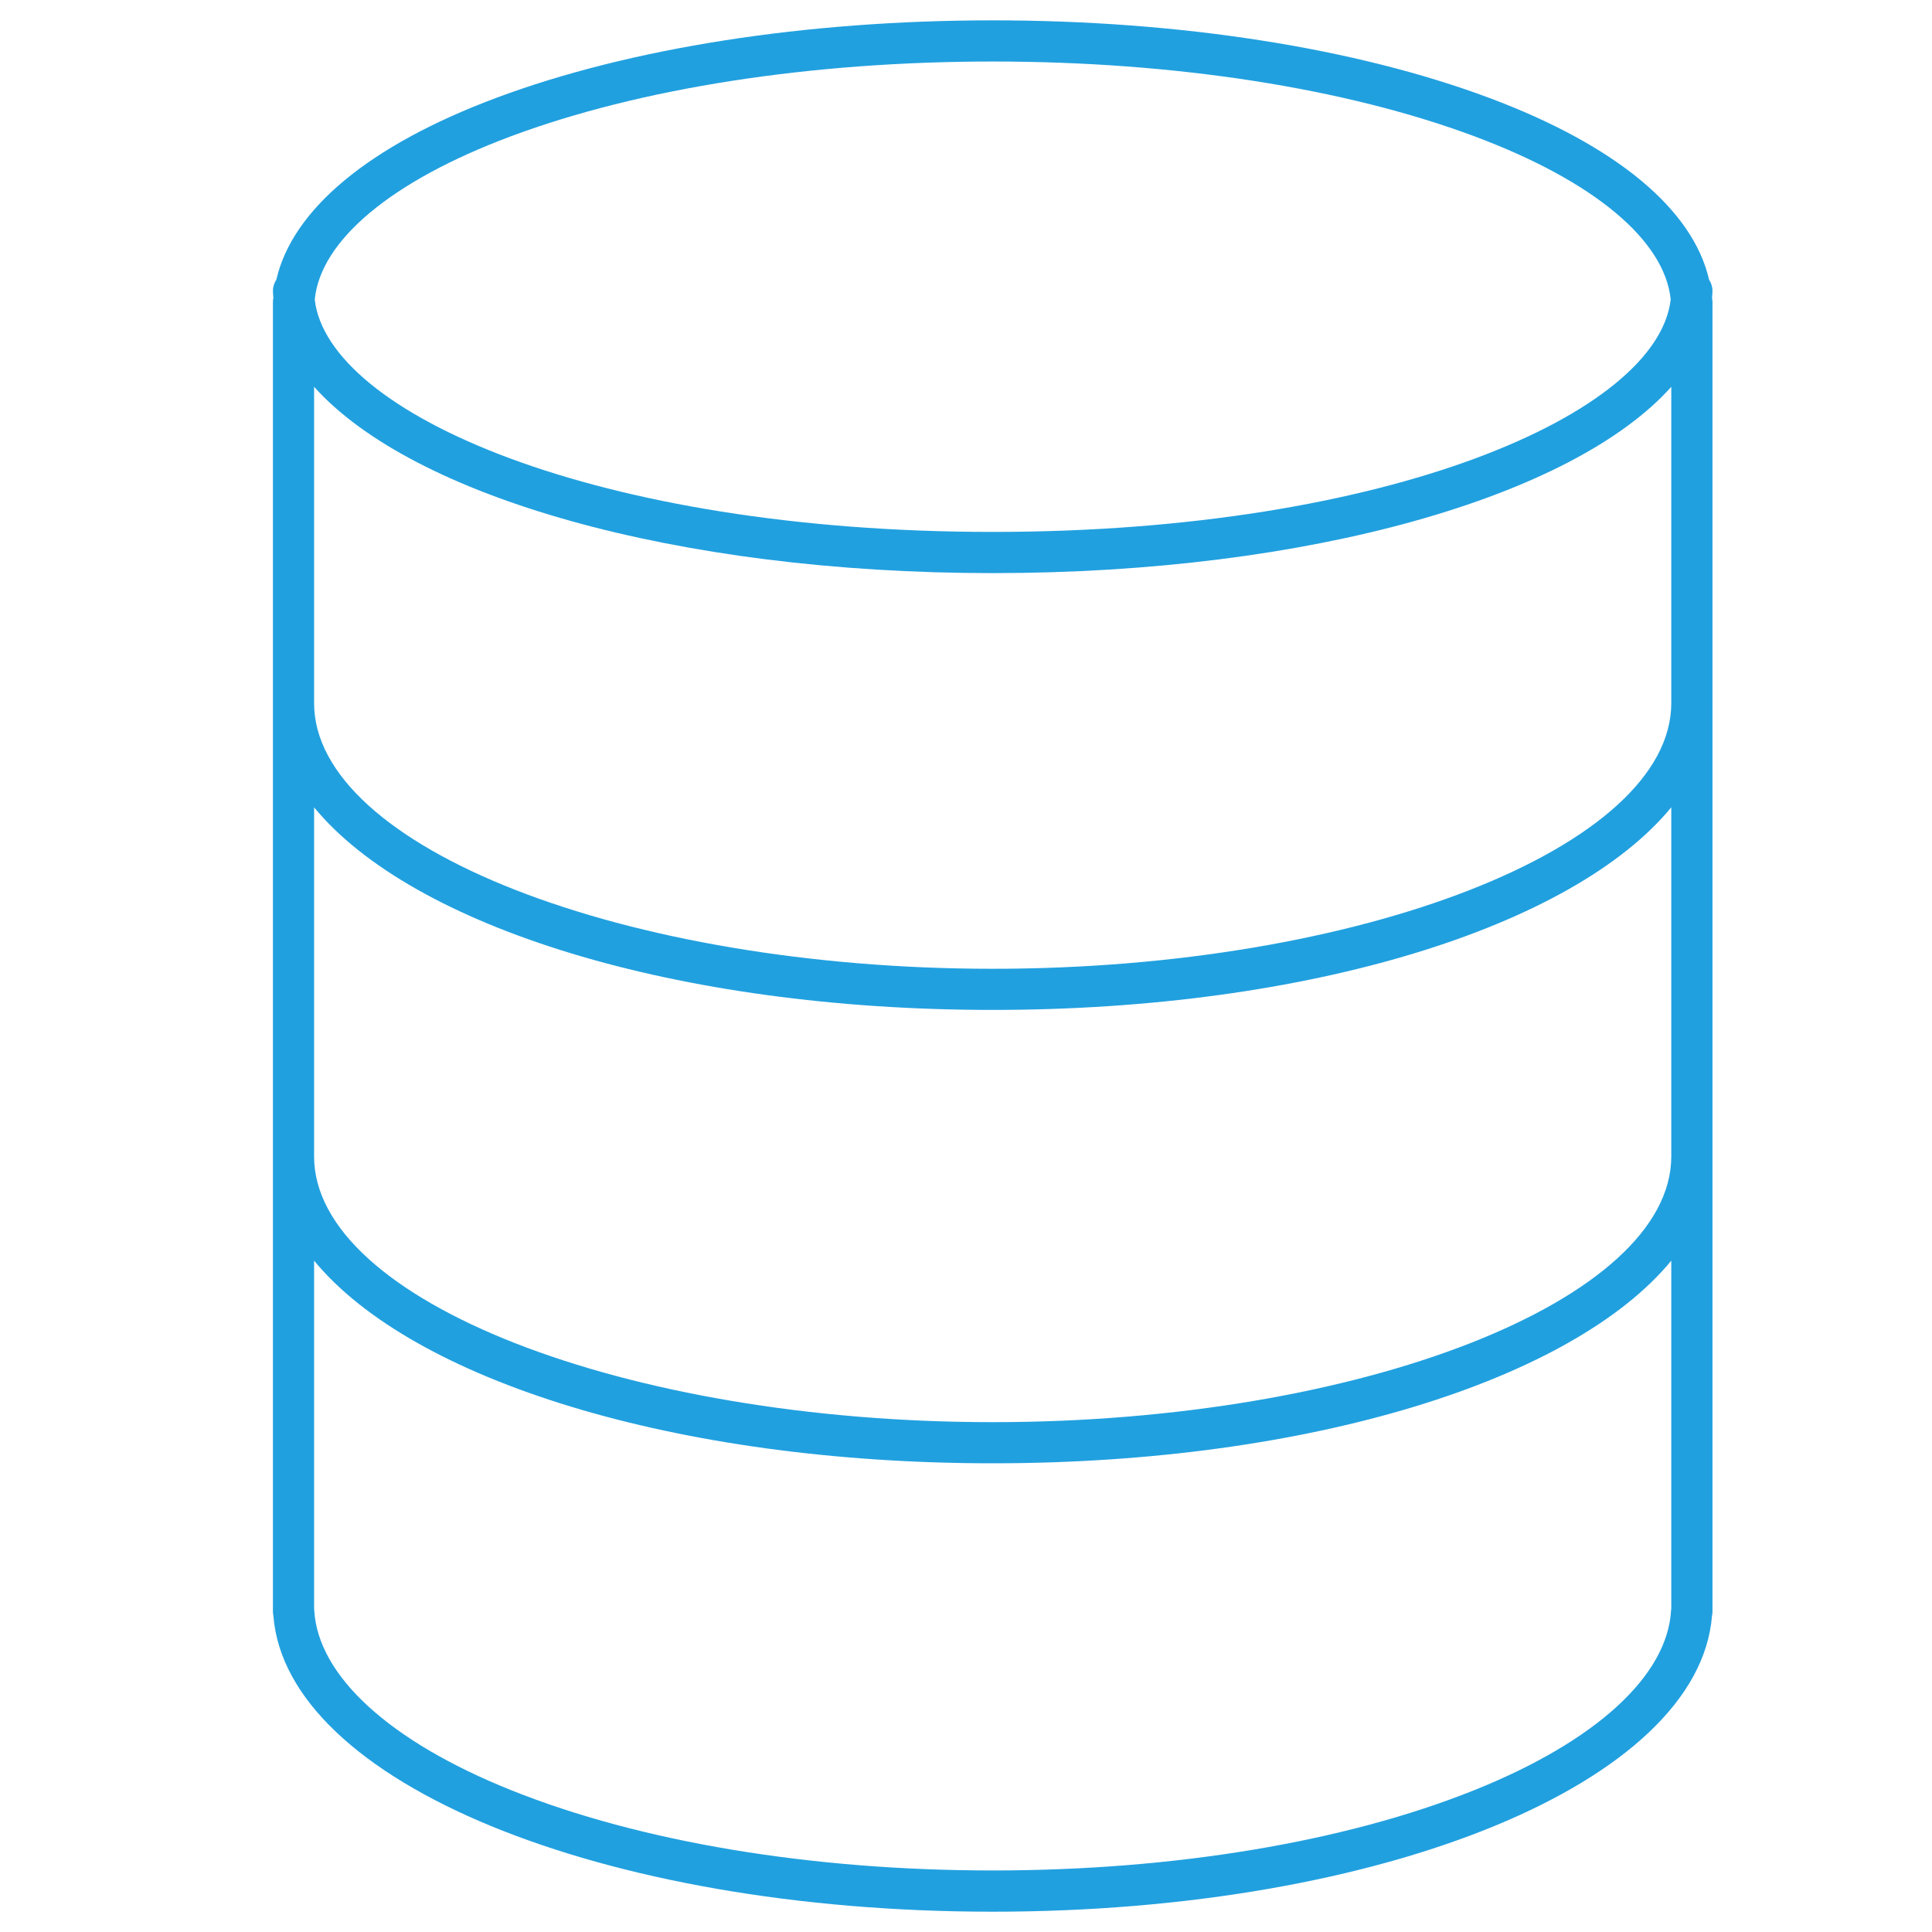
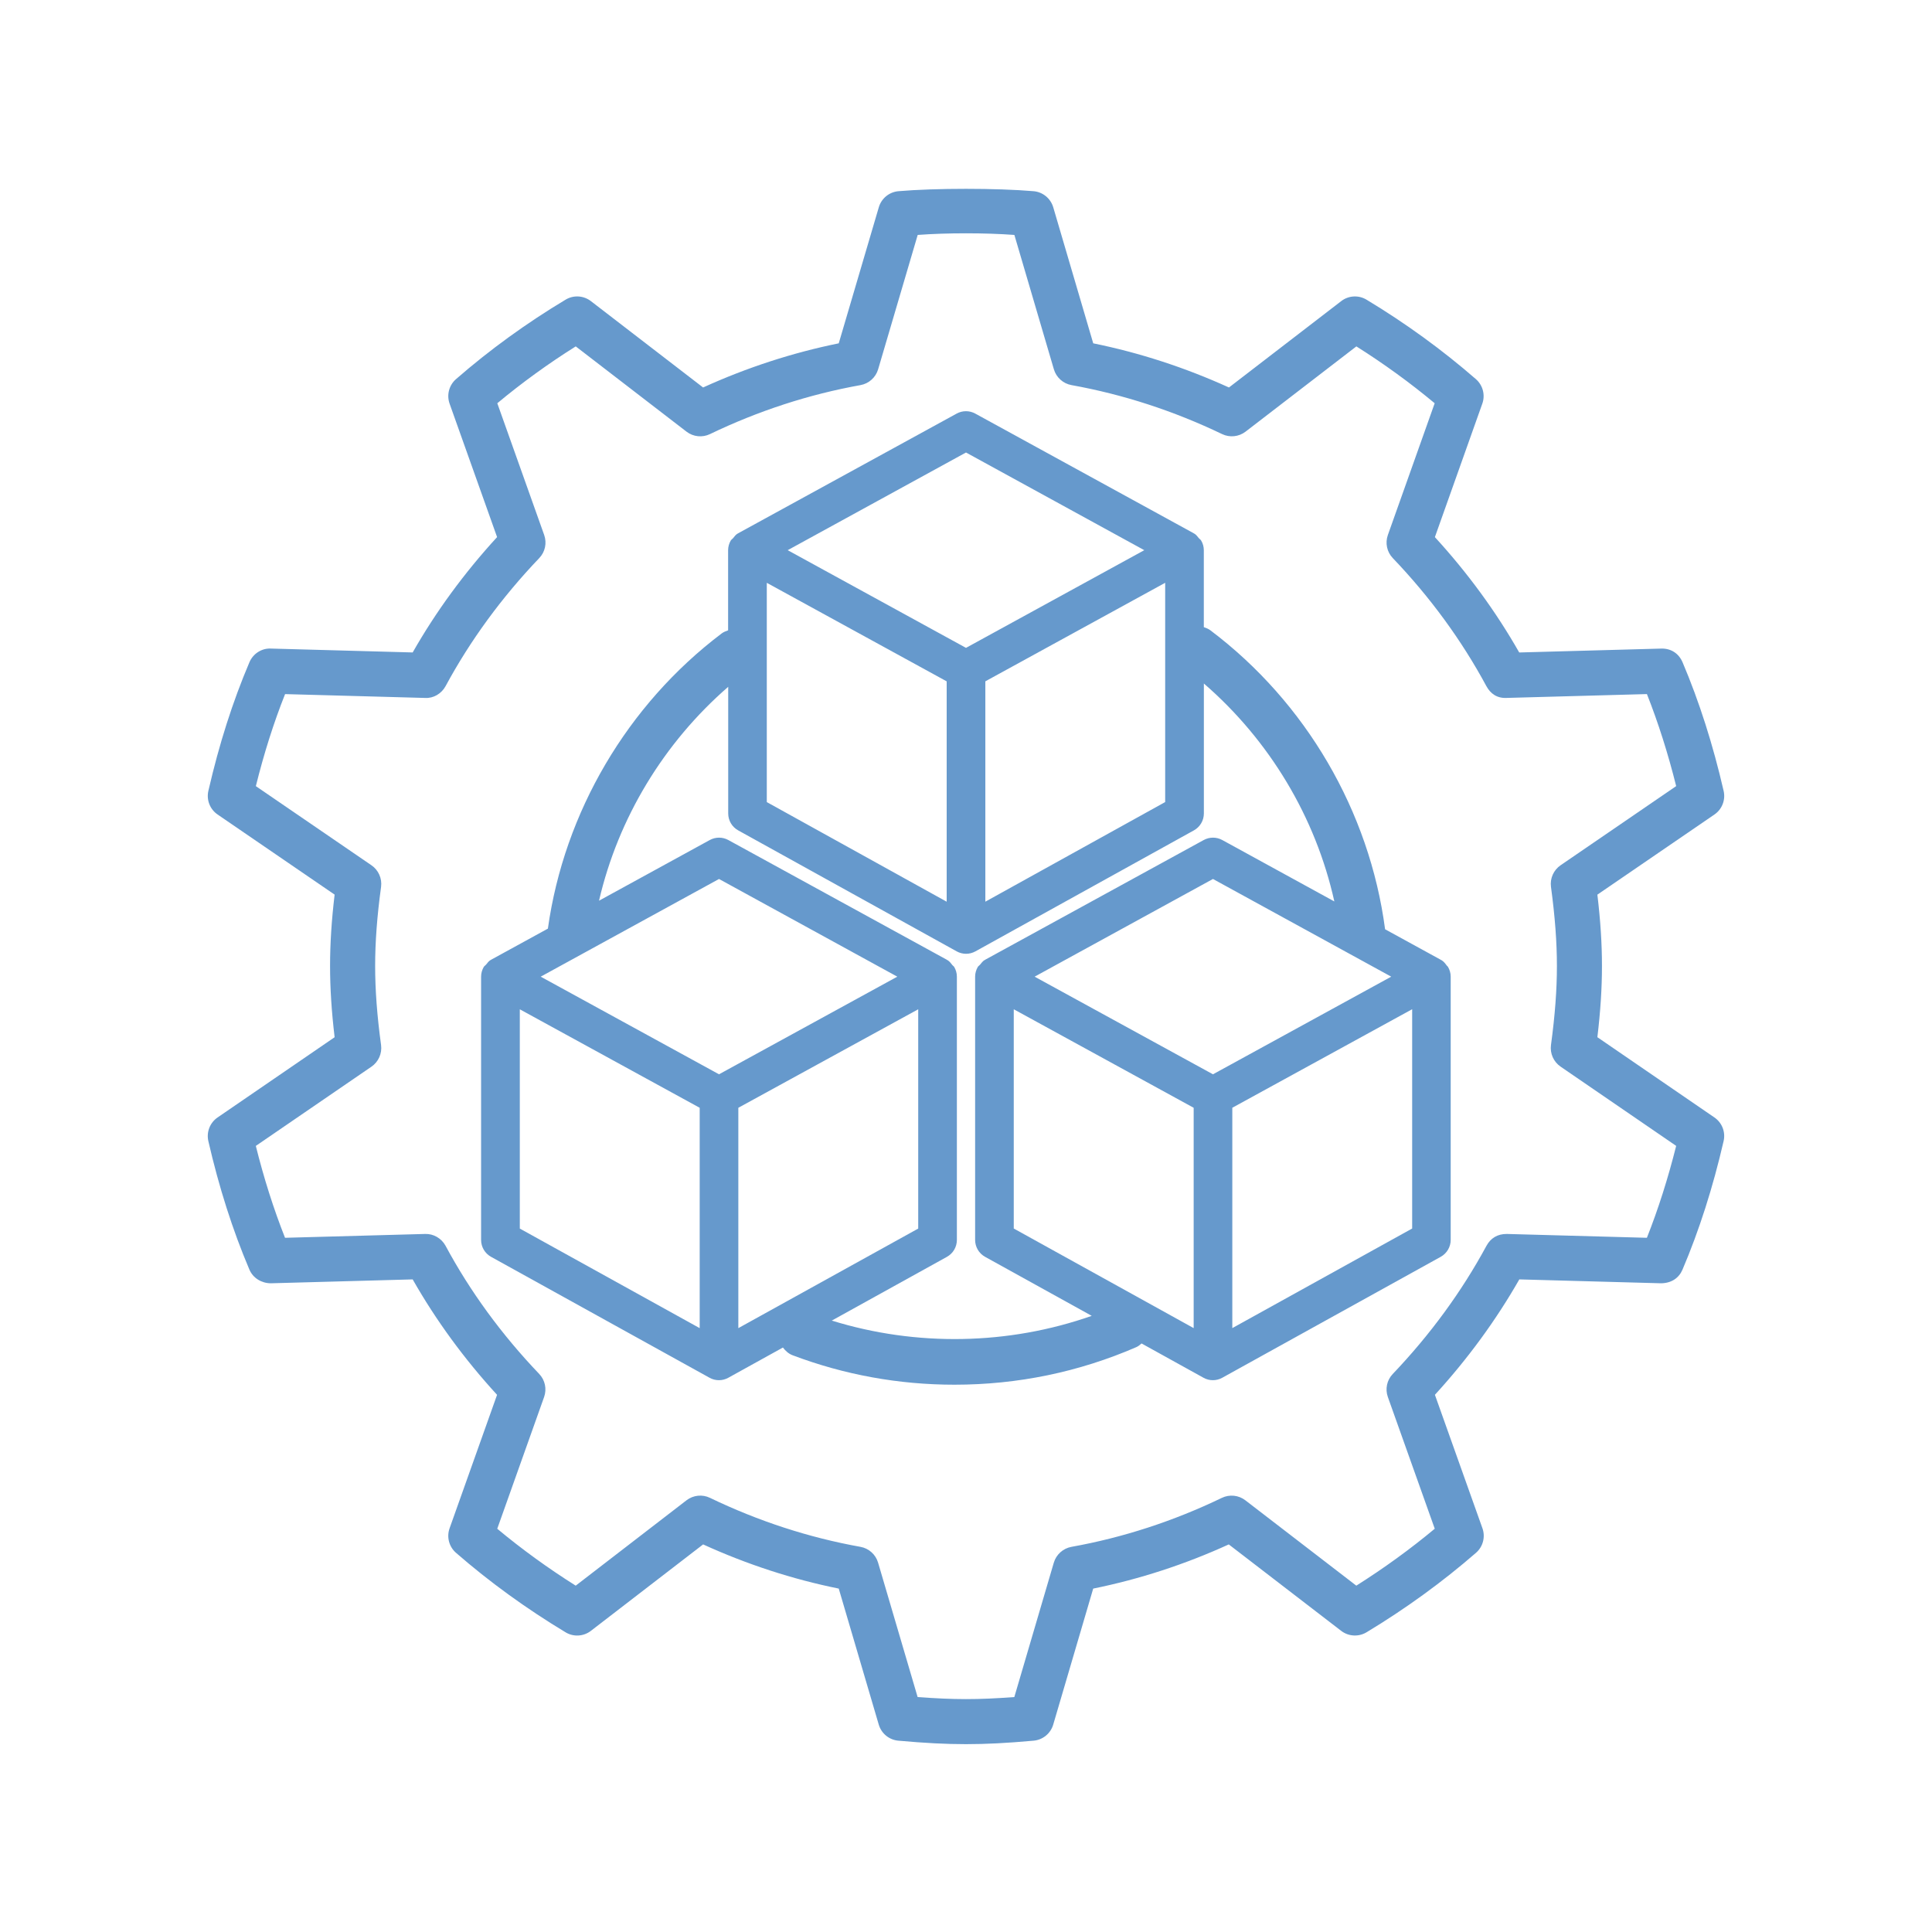
<svg xmlns="http://www.w3.org/2000/svg" version="1.1" id="Layer_1" x="0px" y="0px" width="75px" height="75px" viewBox="0 0 75 75" enable-background="new 0 0 75 75" xml:space="preserve">
-   <path fill="#21A0DF" d="M66.478,27.294c0,0,0-0.001,0-0.001V11.727c0-0.054-0.006-0.107-0.017-0.159  c0-0.001-0.001-0.002-0.001-0.004c0.006-0.089,0.018-0.178,0.018-0.268c0-0.163-0.049-0.313-0.132-0.439  c-0.628-2.732-3.608-5.213-8.528-7.054c-5.19-1.943-12.039-3.013-19.281-3.013c-7.244,0-14.091,1.07-19.283,3.013  c-4.92,1.841-7.9,4.322-8.527,7.055c-0.083,0.126-0.132,0.276-0.132,0.438c0,0.089,0.012,0.178,0.017,0.267c0,0.001,0,0.003,0,0.004  c-0.011,0.052-0.017,0.105-0.017,0.161v50.829c0,0.057,0.006,0.111,0.017,0.164c0.505,6.453,12.718,11.491,27.925,11.491  c15.204,0,27.415-5.037,27.923-11.489c0.013-0.053,0.019-0.109,0.019-0.166v-17.66c0-0.002,0-0.002,0-0.003v-0.001V27.296  C66.478,27.296,66.478,27.295,66.478,27.294z M19.813,5.299c5.017-1.878,11.665-2.911,18.723-2.911  c7.057,0,13.706,1.033,18.722,2.911c4.615,1.727,7.365,4.025,7.598,6.326c-0.5,4.419-10.945,9.024-26.319,9.024  c-15.375,0-25.821-4.604-26.319-9.024C12.449,9.324,15.199,7.026,19.813,5.299z M38.536,22.248c12.32,0,22.537-2.975,26.343-7.232  v12.281c-0.004,5.589-12.066,10.311-26.343,10.311c-14.279,0-26.343-4.723-26.343-10.313V15.015  C15.999,19.272,26.216,22.248,38.536,22.248z M64.879,62.442c-0.004,0.023-0.006,0.047-0.008,0.068  c-0.142,2.551-2.929,5.097-7.648,6.987c-5.01,2.008-11.646,3.114-18.687,3.114c-7.041,0-13.678-1.106-18.687-3.114  c-4.72-1.891-7.507-4.437-7.65-6.987c-0.001-0.021-0.003-0.045-0.006-0.067V48.938c3.806,4.631,14.023,7.867,26.343,7.867  c12.32,0,22.537-3.236,26.343-7.866V62.442z M64.879,44.895c-0.004,5.59-12.066,10.313-26.343,10.313  c-14.279,0-26.343-4.724-26.343-10.314V31.34c3.806,4.63,14.023,7.865,26.343,7.865c12.32,0,22.537-3.235,26.343-7.865V44.895z" />
+   <g>
+     <path fill="#6699CC" d="M56.164,37.484c-0.059-0.082-0.122-0.162-0.212-0.215c-0.005-0.002-0.01-0.001-0.015-0.004   c-0.004-0.002-0.005-0.006-0.009-0.008l-2.159-1.183c-0.606-4.582-3.073-8.809-6.781-11.605c-0.079-0.059-0.167-0.093-0.256-0.123   v-2.987c0-0.135-0.037-0.264-0.104-0.376c-0.021-0.037-0.061-0.057-0.088-0.09c-0.055-0.064-0.102-0.135-0.177-0.179   c-0.004-0.002-0.009-0.001-0.013-0.003c-0.004-0.002-0.005-0.007-0.009-0.009l-8.482-4.647c-0.225-0.123-0.496-0.123-0.721,0   l-8.483,4.647c-0.004,0.002-0.005,0.006-0.009,0.008c-0.004,0.002-0.009,0.001-0.013,0.004c-0.075,0.044-0.124,0.115-0.178,0.181   c-0.026,0.032-0.066,0.053-0.087,0.088c-0.065,0.113-0.103,0.242-0.103,0.376v3.111c-0.087,0.03-0.174,0.063-0.251,0.121   c-3.66,2.766-6.112,6.938-6.745,11.458l-2.203,1.207c-0.004,0.002-0.005,0.007-0.009,0.009c-0.004,0.002-0.009,0.001-0.013,0.003   c-0.075,0.044-0.122,0.114-0.176,0.179c-0.027,0.033-0.067,0.053-0.089,0.09c-0.065,0.113-0.103,0.242-0.103,0.376v10.221   c0,0.272,0.148,0.524,0.387,0.656l8.483,4.695c0.113,0.063,0.238,0.094,0.363,0.094s0.25-0.031,0.363-0.094l2.121-1.174   c0.097,0.127,0.215,0.239,0.376,0.3c2.006,0.758,4.12,1.143,6.283,1.143c2.454,0,4.83-0.491,7.061-1.459   c0.079-0.034,0.14-0.089,0.202-0.142l2.406,1.332c0.113,0.063,0.238,0.094,0.363,0.094s0.25-0.031,0.363-0.094l8.482-4.696   c0.238-0.132,0.387-0.384,0.387-0.656v-10.22c0-0.136-0.039-0.266-0.105-0.379C56.202,37.515,56.179,37.503,56.164,37.484z    M39.354,47.691v-8.511l6.984,3.824v8.553L39.354,47.691z M47.775,41.328l-0.688,0.376l-6.923-3.79l6.923-3.792l6.92,3.792   L47.775,41.328z M29.767,22.625l6.983,3.825v8.554l-6.983-3.867V22.625z M38.251,26.449l6.981-3.825v8.512l-6.981,3.867V26.449z    M37.5,17.566l6.921,3.792L37.5,25.15l-6.922-3.792L37.5,17.566z M28.927,41.148l-1.015,0.556l-6.922-3.79l6.922-3.792l6.921,3.792   L28.927,41.148z M20.179,39.181l6.983,3.823v8.554l-6.983-3.865V39.181z M28.662,43.004l6.983-3.824v8.513l-6.983,3.865V43.004z    M32.29,51.265l4.469-2.474c0.239-0.132,0.387-0.384,0.387-0.656V37.914c0-0.136-0.038-0.265-0.104-0.377   c-0.017-0.028-0.048-0.043-0.068-0.069c-0.057-0.073-0.113-0.149-0.195-0.198c-0.004-0.002-0.01-0.001-0.014-0.004   c-0.003-0.002-0.005-0.007-0.009-0.009l-8.482-4.647c-0.225-0.123-0.496-0.123-0.721,0l-4.299,2.355   c0.743-3.207,2.516-6.133,5.015-8.303v4.917c0,0.273,0.148,0.524,0.387,0.656l8.483,4.697c0.113,0.063,0.238,0.094,0.363,0.094   s0.25-0.031,0.363-0.094l8.482-4.697c0.238-0.132,0.387-0.383,0.387-0.656v-5.045c2.547,2.205,4.339,5.188,5.065,8.46l-4.35-2.384   c-0.225-0.123-0.496-0.123-0.721,0l-8.484,4.647c-0.004,0.002-0.006,0.007-0.009,0.009c-0.005,0.002-0.01,0.001-0.014,0.004   c-0.075,0.044-0.123,0.115-0.177,0.18c-0.027,0.032-0.066,0.053-0.087,0.088c-0.065,0.113-0.103,0.242-0.103,0.376v10.22   c0,0.272,0.148,0.524,0.387,0.656l4.14,2.291C39.143,52.218,35.566,52.28,32.29,51.265z M54.82,47.691l-6.982,3.866v-8.554   l4.363-2.39l2.619-1.435V47.691z" />
+     <path fill="#6699CC" d="M66.554,43.38l-4.544-3.116c0.121-1.014,0.178-1.903,0.178-2.765c0-0.859-0.057-1.75-0.178-2.769   l4.543-3.11c0.297-0.203,0.439-0.567,0.358-0.918c-0.412-1.793-0.948-3.472-1.594-4.992c-0.141-0.331-0.435-0.543-0.83-0.532   l-5.511,0.151c-0.905-1.59-2.004-3.092-3.274-4.478l1.841-5.181c0.121-0.339,0.021-0.717-0.25-0.953   c-1.303-1.134-2.73-2.171-4.244-3.083c-0.307-0.186-0.699-0.165-0.984,0.056l-4.357,3.352c-1.702-0.773-3.47-1.349-5.269-1.714   l-1.552-5.281c-0.103-0.346-0.405-0.594-0.765-0.625c-1.425-0.122-3.825-0.122-5.243,0c-0.359,0.031-0.663,0.279-0.764,0.625   l-1.555,5.281c-1.798,0.365-3.565,0.94-5.266,1.714l-4.355-3.352c-0.286-0.22-0.676-0.243-0.983-0.057   c-1.515,0.908-2.946,1.945-4.253,3.084c-0.271,0.236-0.37,0.614-0.25,0.953l1.844,5.18c-1.275,1.391-2.375,2.893-3.277,4.478   l-5.509-0.151c-0.358-0.016-0.689,0.202-0.829,0.533c-0.652,1.535-1.173,3.167-1.593,4.991c-0.081,0.351,0.061,0.715,0.358,0.918   l4.543,3.11c-0.119,0.998-0.177,1.909-0.177,2.769c0,0.858,0.058,1.768,0.177,2.767L8.446,43.38   c-0.296,0.203-0.438,0.566-0.358,0.917c0.41,1.786,0.945,3.464,1.593,4.987c0.14,0.332,0.474,0.531,0.829,0.533l5.51-0.151   c0.902,1.586,2.001,3.09,3.276,4.481l-1.843,5.181c-0.121,0.339-0.021,0.717,0.25,0.953c1.297,1.129,2.727,2.166,4.251,3.084   c0.309,0.188,0.7,0.164,0.985-0.056l4.356-3.355c1.701,0.775,3.467,1.351,5.265,1.715l1.553,5.28   c0.102,0.345,0.403,0.593,0.761,0.624c1.039,0.094,1.849,0.135,2.625,0.135c0.776,0,1.585-0.041,2.625-0.135   c0.357-0.031,0.66-0.279,0.762-0.624l1.552-5.28c1.8-0.365,3.565-0.94,5.263-1.715l4.363,3.355c0.285,0.22,0.677,0.241,0.985,0.056   c1.521-0.917,2.949-1.955,4.249-3.085c0.271-0.236,0.371-0.614,0.25-0.954l-1.845-5.18c1.272-1.391,2.372-2.895,3.277-4.48   l5.506,0.151c0.401-0.007,0.688-0.202,0.829-0.532c0.646-1.516,1.182-3.193,1.595-4.987C66.992,43.947,66.85,43.583,66.554,43.38z    M63.932,48.051l-5.433-0.149c-0.369-0.005-0.637,0.169-0.794,0.459c-0.961,1.778-2.185,3.451-3.637,4.975   c-0.229,0.238-0.303,0.586-0.191,0.897l1.82,5.112c-0.951,0.792-1.972,1.532-3.045,2.21l-4.307-3.313   c-0.261-0.202-0.617-0.238-0.913-0.095c-1.871,0.902-3.835,1.542-5.837,1.901c-0.326,0.059-0.592,0.297-0.686,0.614l-1.533,5.217   c-1.425,0.108-2.333,0.106-3.754,0l-1.535-5.217c-0.093-0.318-0.359-0.556-0.685-0.614c-2-0.358-3.964-0.998-5.839-1.901   c-0.298-0.145-0.651-0.107-0.914,0.095l-4.3,3.313c-1.076-0.678-2.096-1.418-3.046-2.209l1.819-5.114   c0.111-0.312,0.037-0.658-0.191-0.897c-1.456-1.523-2.678-3.196-3.634-4.973c-0.157-0.29-0.467-0.472-0.794-0.46l-5.438,0.149   c-0.44-1.112-0.821-2.308-1.134-3.567l4.489-3.076c0.273-0.187,0.417-0.512,0.373-0.84c-0.155-1.135-0.23-2.139-0.23-3.068   c0-0.932,0.075-1.937,0.23-3.07c0.044-0.328-0.1-0.653-0.373-0.84l-4.488-3.072c0.318-1.28,0.692-2.458,1.135-3.573l5.437,0.149   c0.326,0.02,0.637-0.169,0.794-0.459c0.957-1.774,2.18-3.446,3.635-4.969c0.229-0.239,0.303-0.586,0.192-0.898l-1.82-5.114   c0.956-0.796,1.976-1.536,3.045-2.207l4.299,3.309c0.262,0.202,0.616,0.239,0.913,0.095c1.875-0.902,3.841-1.542,5.842-1.901   c0.326-0.059,0.591-0.296,0.685-0.614l1.536-5.216c1.131-0.084,2.618-0.084,3.753,0l1.533,5.215   c0.094,0.318,0.358,0.556,0.685,0.615c2.002,0.36,3.968,1,5.845,1.901c0.297,0.143,0.651,0.106,0.912-0.095l4.301-3.309   c1.068,0.673,2.087,1.413,3.04,2.207l-1.817,5.114c-0.111,0.312-0.037,0.659,0.191,0.897c1.449,1.516,2.672,3.188,3.632,4.969   c0.157,0.291,0.414,0.481,0.795,0.459l5.438-0.149c0.44,1.111,0.82,2.308,1.136,3.573l-4.487,3.072   c-0.272,0.187-0.417,0.511-0.373,0.839c0.157,1.169,0.23,2.146,0.23,3.072c0,0.929-0.073,1.903-0.23,3.067   c-0.044,0.327,0.1,0.652,0.372,0.839l4.488,3.077C64.752,45.747,64.371,46.943,63.932,48.051z" />
+   </g>
</svg>
